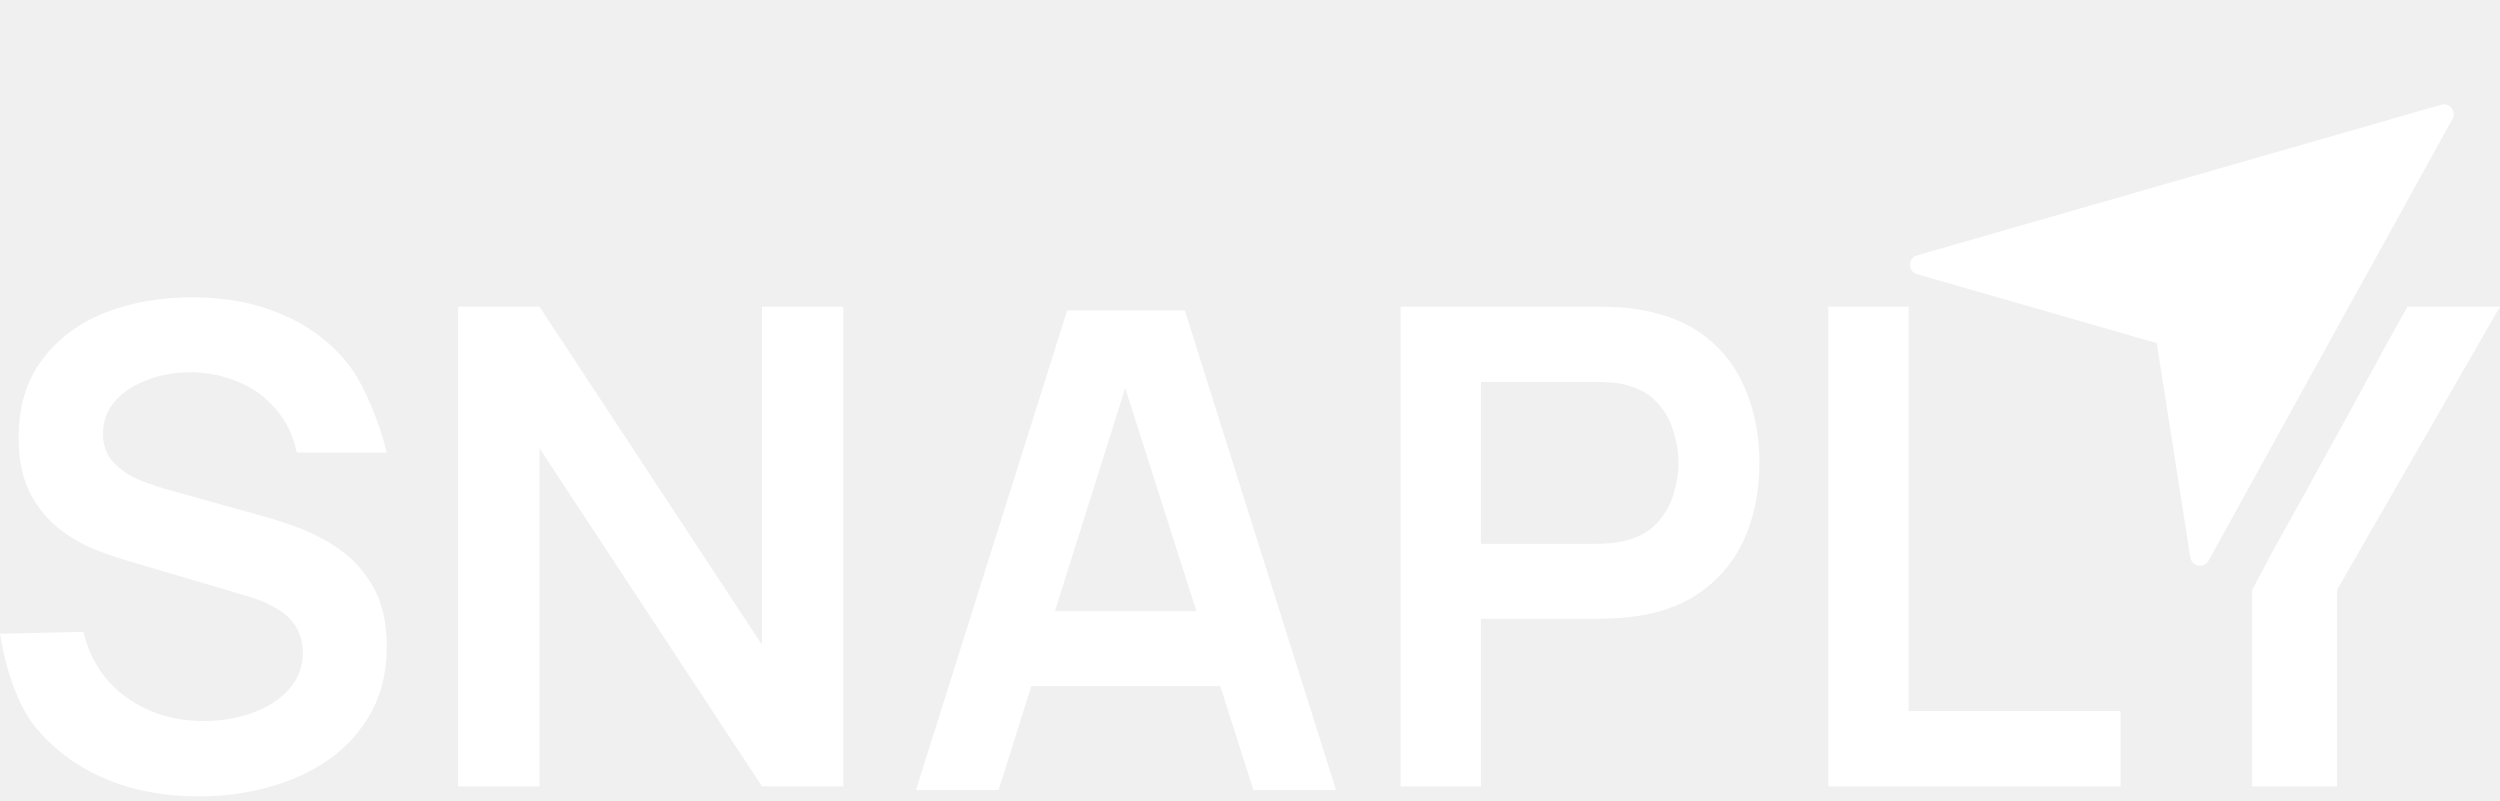
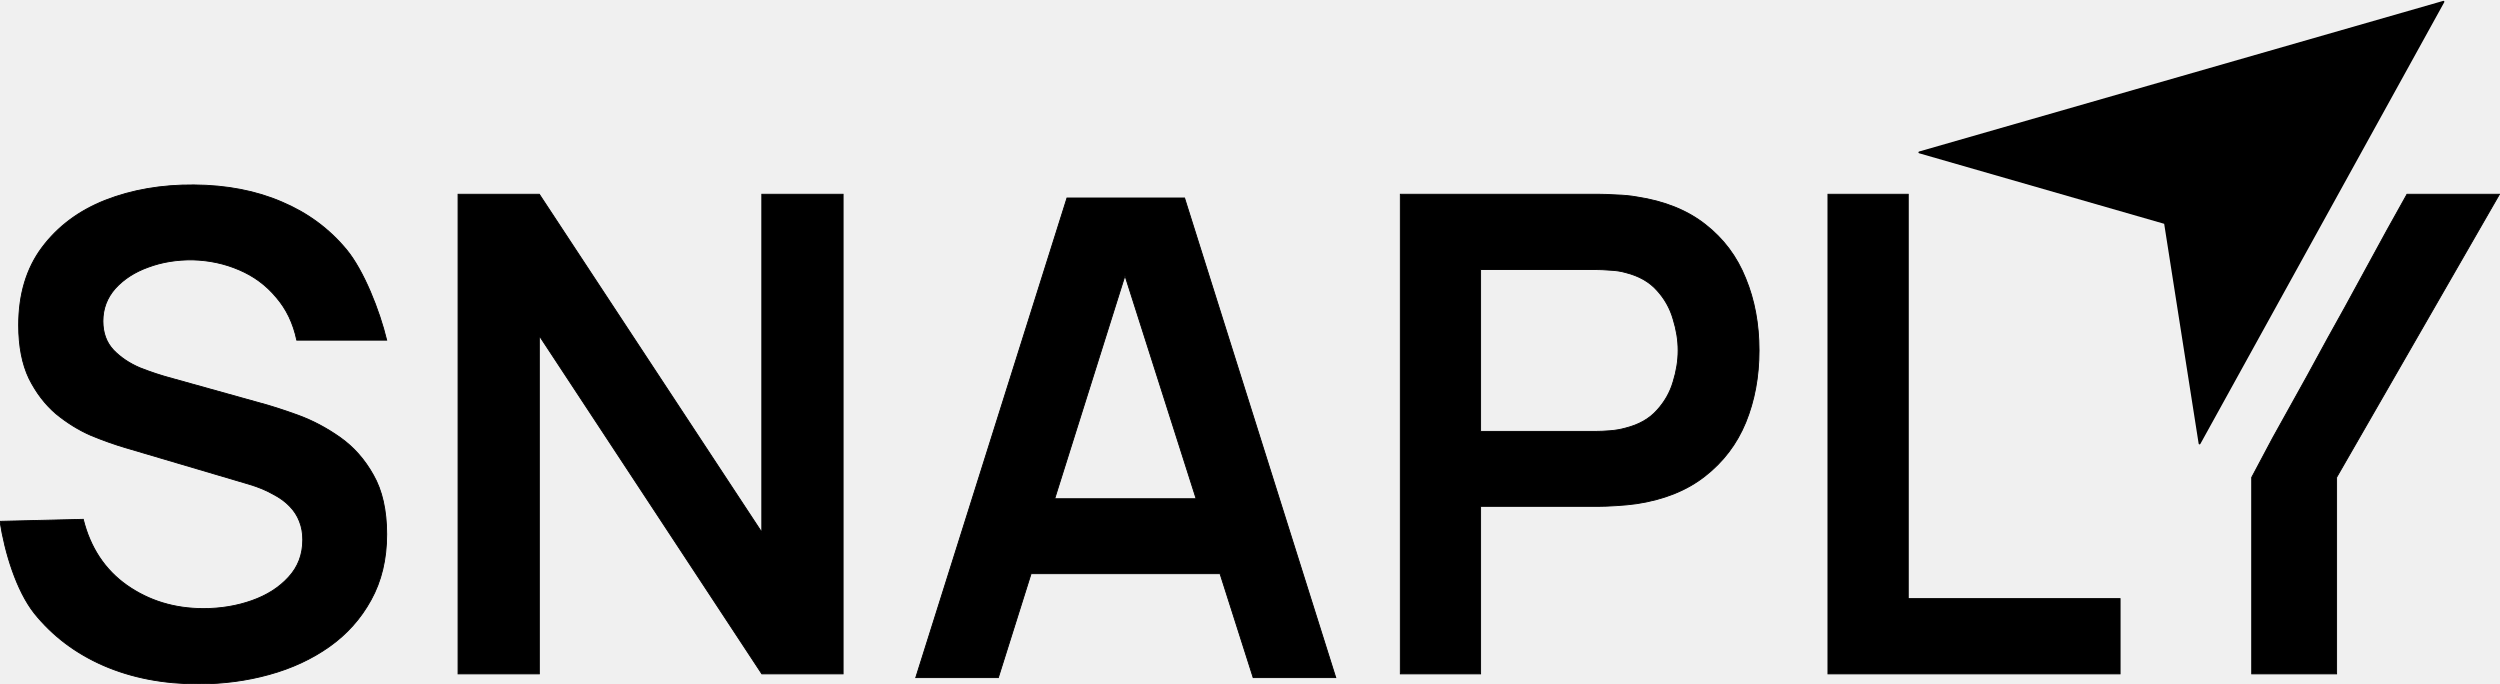
- <svg xmlns="http://www.w3.org/2000/svg" width="256" height="82" viewBox="0 0 256 82" fill="none">
-   <path d="M19.854 30.445C23.22 30.467 26.222 31.047 28.86 32.185C31.498 33.299 33.705 34.925 35.478 37.062C37.252 39.2 38.878 43.317 39.606 46.342H30.395C30.031 44.613 29.327 43.146 28.28 41.941C27.257 40.713 25.995 39.781 24.494 39.144C23.015 38.507 21.435 38.166 19.752 38.12C18.114 38.097 16.59 38.347 15.18 38.87C13.793 39.371 12.667 40.099 11.803 41.054C10.962 42.009 10.541 43.124 10.541 44.397C10.541 45.602 10.905 46.592 11.633 47.365C12.361 48.115 13.259 48.718 14.328 49.173C15.419 49.605 16.522 49.969 17.637 50.265L26.439 52.721C27.644 53.039 28.997 53.472 30.498 54.017C31.999 54.563 33.443 55.325 34.83 56.303C36.218 57.281 37.355 58.566 38.242 60.158C39.151 61.75 39.606 63.774 39.606 66.23C39.606 68.777 39.072 71.017 38.003 72.95C36.957 74.861 35.535 76.453 33.739 77.727C31.942 79 29.884 79.955 27.564 80.592C25.267 81.229 22.856 81.548 20.331 81.548C16.738 81.548 13.498 80.922 10.609 79.671C7.744 78.42 5.378 76.635 3.513 74.315C1.671 71.972 0.5 68.106 0 64.899L8.528 64.695C9.256 67.606 10.746 69.858 12.998 71.45C15.272 73.042 17.887 73.837 20.844 73.837C22.595 73.837 24.244 73.565 25.79 73.019C27.337 72.473 28.587 71.677 29.542 70.631C30.52 69.585 31.009 68.3 31.009 66.776C31.009 66.094 30.895 65.468 30.668 64.899C30.441 64.308 30.1 63.785 29.645 63.33C29.213 62.875 28.644 62.466 27.939 62.102C27.257 61.716 26.461 61.386 25.552 61.113L12.861 57.361C11.769 57.042 10.586 56.621 9.313 56.098C8.062 55.552 6.868 54.813 5.731 53.881C4.616 52.925 3.695 51.72 2.968 50.265C2.263 48.786 1.91 46.967 1.91 44.807C1.91 41.645 2.706 38.995 4.298 36.858C5.913 34.697 8.074 33.083 10.78 32.014C13.509 30.945 16.534 30.422 19.854 30.445Z" fill="white" />
-   <path d="M78.027 66.025V31.4H86.351V80.524H78.027L55.239 45.898V80.524H46.915V31.4H55.239L78.027 66.025Z" fill="white" />
-   <path fill-rule="evenodd" clip-rule="evenodd" d="M136.811 80.904H128.351L124.957 70.261H105.607L102.254 80.904H93.793L109.281 31.78H121.324L136.811 80.904ZM108.025 62.585H122.509L115.222 39.736L108.025 62.585Z" fill="white" />
-   <path fill-rule="evenodd" clip-rule="evenodd" d="M163.722 31.4C164.199 31.4 164.813 31.422 165.564 31.468C166.314 31.49 167.008 31.559 167.645 31.672C170.487 32.105 172.83 33.049 174.673 34.504C176.537 35.96 177.913 37.802 178.8 40.031C179.71 42.237 180.164 44.693 180.165 47.399C180.165 50.082 179.71 52.539 178.8 54.768C177.89 56.974 176.503 58.805 174.638 60.26C172.796 61.716 170.465 62.659 167.645 63.091C167.008 63.182 166.303 63.251 165.53 63.296C164.779 63.342 164.177 63.365 163.722 63.365H151.645V80.524H143.424V31.4H163.722ZM151.645 55.689H163.38C163.835 55.689 164.347 55.666 164.916 55.621C165.484 55.575 166.007 55.484 166.485 55.348C167.849 55.007 168.918 54.404 169.691 53.54C170.487 52.676 171.045 51.698 171.363 50.606C171.704 49.514 171.875 48.445 171.875 47.399C171.875 46.353 171.704 45.284 171.363 44.192C171.045 43.078 170.487 42.089 169.691 41.225C168.918 40.36 167.849 39.758 166.485 39.417C166.007 39.28 165.484 39.201 164.916 39.178C164.347 39.132 163.835 39.109 163.38 39.109H151.645V55.689Z" fill="white" />
-   <path d="M195.445 72.814H217.141V80.524H187.223V31.4H195.445V72.814Z" fill="white" />
-   <path d="M234.534 53.187L236.31 49.989L238.443 46.08L240.219 42.882L242.351 38.973L244.484 35.064L246.527 31.4H256L239.318 60.396V80.524H230.625V60.396L232.757 56.385L234.534 53.187Z" fill="white" />
-   <path fill-rule="evenodd" clip-rule="evenodd" d="M225.281 56.93L221.741 34.353L196.58 27.112L250.265 11.684L225.281 56.93Z" fill="white" stroke="white" stroke-width="2" stroke-linecap="round" stroke-linejoin="round" />
+ <svg xmlns="http://www.w3.org/2000/svg" width="2760" height="755" viewBox="0 0 2760 755" fill="none">
+   <path d="M214.006 204.161C250.287 204.407 282.646 210.66 311.082 222.917C339.518 234.929 363.301 252.451 382.422 275.494C401.543 298.538 419.068 342.913 426.913 375.517H327.63C323.708 356.887 316.111 341.072 304.835 328.079C293.804 314.842 280.196 304.794 264.018 297.93C248.084 291.067 231.046 287.386 212.907 286.896C195.256 286.651 178.827 289.345 163.628 294.983C148.675 300.376 136.54 308.223 127.225 318.518C118.155 328.814 113.624 340.828 113.624 354.555C113.624 367.548 117.547 378.21 125.392 386.545C133.236 394.634 142.92 401.13 154.441 406.033C166.207 410.69 178.093 414.614 190.104 417.801L284.98 444.277C297.972 447.709 312.559 452.369 328.737 458.252C344.916 464.135 360.482 472.347 375.435 482.887C390.388 493.428 402.644 507.278 412.205 524.438C422.01 541.597 426.912 563.416 426.913 589.89C426.913 617.346 421.152 641.494 409.631 662.33C398.355 682.922 383.033 700.088 363.667 713.816C344.302 727.542 322.117 737.834 297.115 744.698C272.355 751.562 246.364 755 219.153 755C180.422 754.999 145.49 748.253 114.357 734.771C83.469 721.288 57.971 702.043 37.87 677.038C18.014 651.789 5.393 610.113 0 575.549L91.929 573.342C99.773 604.72 115.831 628.996 140.1 646.156C164.613 663.315 192.807 671.891 224.674 671.891C243.549 671.891 261.324 668.954 277.993 663.071C294.661 657.188 308.14 648.604 318.436 637.328C328.977 626.052 334.251 612.202 334.251 595.778C334.251 588.424 333.022 581.677 330.57 575.549C328.119 569.177 324.445 563.536 319.543 558.634C314.885 553.731 308.753 549.322 301.154 545.4C293.801 541.233 285.223 537.68 275.419 534.739L138.626 494.288C126.859 490.856 114.11 486.318 100.382 480.68C86.9 474.797 74.029 466.828 61.772 456.778C49.761 446.482 39.834 433.489 31.989 417.801C24.39 401.867 20.588 382.257 20.588 358.969C20.588 324.894 29.171 296.331 46.331 273.287C63.736 250 87.027 232.598 116.197 221.076C145.614 209.555 178.216 203.916 214.006 204.161Z" fill="black" />
+   <path d="M841.055 587.683V214.456H930.777V743.965H841.055L595.419 370.737V743.965H505.697V214.456H595.419L841.055 587.683Z" fill="black" />
+   <path fill-rule="evenodd" clip-rule="evenodd" d="M1474.69 748.068H1383.49L1346.91 633.345H1138.33L1102.19 748.068H1011L1177.94 218.559H1307.75L1474.69 748.068ZM1164.4 550.603H1320.52L1241.98 304.315L1164.4 550.603Z" fill="black" />
+   <path fill-rule="evenodd" clip-rule="evenodd" d="M1764.75 214.456C1769.9 214.456 1776.52 214.698 1784.61 215.189C1792.7 215.434 1800.18 216.17 1807.04 217.396C1837.68 222.053 1862.94 232.23 1882.79 247.919C1902.89 263.608 1917.72 283.468 1927.28 307.491C1937.09 331.269 1941.99 357.742 1941.99 386.911C1941.99 415.837 1937.09 442.315 1927.28 466.339C1917.48 490.118 1902.52 509.856 1882.42 525.545C1862.56 541.233 1837.43 551.403 1807.04 556.06C1800.18 557.041 1792.58 557.777 1784.24 558.267C1776.15 558.758 1769.66 559.008 1764.75 559.008H1634.58V743.965H1545.96V214.456H1764.75ZM1634.58 476.266H1761.07C1765.98 476.266 1771.49 476.023 1777.62 475.533C1783.75 475.043 1789.39 474.064 1794.54 472.593C1809.24 468.916 1820.77 462.419 1829.1 453.105C1837.68 443.79 1843.69 433.248 1847.12 421.482C1850.8 409.715 1852.64 398.188 1852.64 386.911C1852.64 375.636 1850.8 364.114 1847.12 352.348C1843.69 340.336 1837.68 329.674 1829.1 320.359C1820.77 311.044 1809.25 304.547 1794.54 300.87C1789.39 299.4 1783.75 298.542 1777.62 298.297C1771.49 297.807 1765.98 297.556 1761.07 297.556H1634.58V476.266Z" fill="black" />
+   <path d="M2106.7 660.864H2340.57V743.965H2018.07V214.456H2106.7V660.864Z" fill="black" />
+   <path d="M2528.04 449.3L2547.19 414.827L2570.17 372.693L2589.32 338.22L2612.3 296.086L2635.29 253.952L2657.31 214.456H2759.42L2579.61 527.011V743.965H2485.9V527.011L2508.88 483.774L2528.04 449.3Z" fill="black" />
+   <path d="M214.006 204.161C250.287 204.407 282.646 210.66 311.082 222.917C339.518 234.929 363.301 252.451 382.422 275.494C401.543 298.538 419.068 342.913 426.913 375.517H327.63C323.708 356.887 316.111 341.072 304.835 328.079C293.804 314.842 280.196 304.794 264.018 297.93C248.084 291.067 231.046 287.386 212.907 286.896C195.256 286.651 178.827 289.345 163.628 294.983C148.675 300.376 136.54 308.223 127.225 318.518C118.155 328.814 113.624 340.828 113.624 354.555C113.624 367.548 117.547 378.21 125.392 386.545C133.236 394.634 142.92 401.13 154.441 406.033C166.207 410.69 178.093 414.614 190.104 417.801L284.98 444.277C297.972 447.709 312.559 452.369 328.737 458.252C344.916 464.135 360.482 472.347 375.435 482.887C390.388 493.428 402.644 507.278 412.205 524.438C422.01 541.597 426.912 563.416 426.913 589.89C426.913 617.346 421.152 641.494 409.631 662.33C398.355 682.922 383.033 700.088 363.667 713.816C344.302 727.542 322.117 737.834 297.115 744.698C272.355 751.562 246.364 755 219.153 755C180.422 754.999 145.49 748.253 114.357 734.771C83.469 721.288 57.971 702.043 37.87 677.038C18.014 651.789 5.393 610.113 0 575.549L91.929 573.342C99.773 604.72 115.831 628.996 140.1 646.156C164.613 663.315 192.807 671.891 224.674 671.891C243.549 671.891 261.324 668.954 277.993 663.071C294.661 657.188 308.14 648.604 318.436 637.328C328.977 626.052 334.251 612.202 334.251 595.778C334.251 588.424 333.022 581.677 330.57 575.549C328.119 569.177 324.445 563.536 319.543 558.634C314.885 553.731 308.753 549.322 301.154 545.4C293.801 541.233 285.223 537.68 275.419 534.739L138.626 494.288C126.859 490.856 114.11 486.318 100.382 480.68C86.9 474.797 74.029 466.828 61.772 456.778C49.761 446.482 39.834 433.489 31.989 417.801C24.39 401.867 20.588 382.257 20.588 358.969C20.588 324.894 29.171 296.331 46.331 273.287C63.736 250 87.027 232.598 116.197 221.076C145.614 209.555 178.216 203.916 214.006 204.161Z" stroke="black" />
+   <path d="M841.055 587.683V214.456H930.777V743.965H841.055L595.419 370.737V743.965H505.697V214.456H595.419L841.055 587.683Z" stroke="black" />
+   <path fill-rule="evenodd" clip-rule="evenodd" d="M1474.69 748.068H1383.49L1346.91 633.345H1138.33L1102.19 748.068H1011L1177.94 218.559H1307.75L1474.69 748.068ZM1164.4 550.603H1320.52L1241.98 304.315L1164.4 550.603Z" stroke="black" />
+   <path fill-rule="evenodd" clip-rule="evenodd" d="M1764.75 214.456C1769.9 214.456 1776.52 214.698 1784.61 215.189C1792.7 215.434 1800.18 216.17 1807.04 217.396C1837.68 222.053 1862.94 232.23 1882.79 247.919C1902.89 263.608 1917.72 283.468 1927.28 307.491C1937.09 331.269 1941.99 357.742 1941.99 386.911C1941.99 415.837 1937.09 442.315 1927.28 466.339C1917.48 490.118 1902.52 509.856 1882.42 525.545C1862.56 541.233 1837.43 551.403 1807.04 556.06C1800.18 557.041 1792.58 557.777 1784.24 558.267C1776.15 558.758 1769.66 559.008 1764.75 559.008H1634.58V743.965H1545.96V214.456H1764.75ZM1634.58 476.266H1761.07C1765.98 476.266 1771.49 476.023 1777.62 475.533C1783.75 475.043 1789.39 474.064 1794.54 472.593C1809.24 468.916 1820.77 462.419 1829.1 453.105C1837.68 443.79 1843.69 433.248 1847.12 421.482C1850.8 409.715 1852.64 398.188 1852.64 386.911C1852.64 375.636 1850.8 364.114 1847.12 352.348C1843.69 340.336 1837.68 329.674 1829.1 320.359C1820.77 311.044 1809.25 304.547 1794.54 300.87C1789.39 299.4 1783.75 298.542 1777.62 298.297C1771.49 297.807 1765.98 297.556 1761.07 297.556H1634.58V476.266Z" stroke="black" />
+   <path d="M2106.7 660.864H2340.57V743.965H2018.07V214.456H2106.7V660.864Z" stroke="black" />
+   <path d="M2528.04 449.3L2547.19 414.827L2570.17 372.693L2589.32 338.22L2612.3 296.086L2635.29 253.952L2657.31 214.456H2759.42L2579.61 527.011V743.965H2485.9V527.011L2508.88 483.774L2528.04 449.3Z" stroke="black" />
+   <path d="M2697.33 0.975C2697.72 0.863 2698.13 0.997 2698.38 1.313C2698.64 1.629 2698.67 2.065 2698.48 2.419L2429.18 490.127C2428.97 490.501 2428.55 490.703 2428.13 490.629C2427.71 490.555 2427.38 490.221 2427.31 489.799L2389.25 247.076L2118.66 169.2C2118.23 169.077 2117.93 168.684 2117.93 168.239C2117.93 167.793 2118.23 167.401 2118.66 167.278L2697.33 0.975Z" fill="black" />
</svg>
